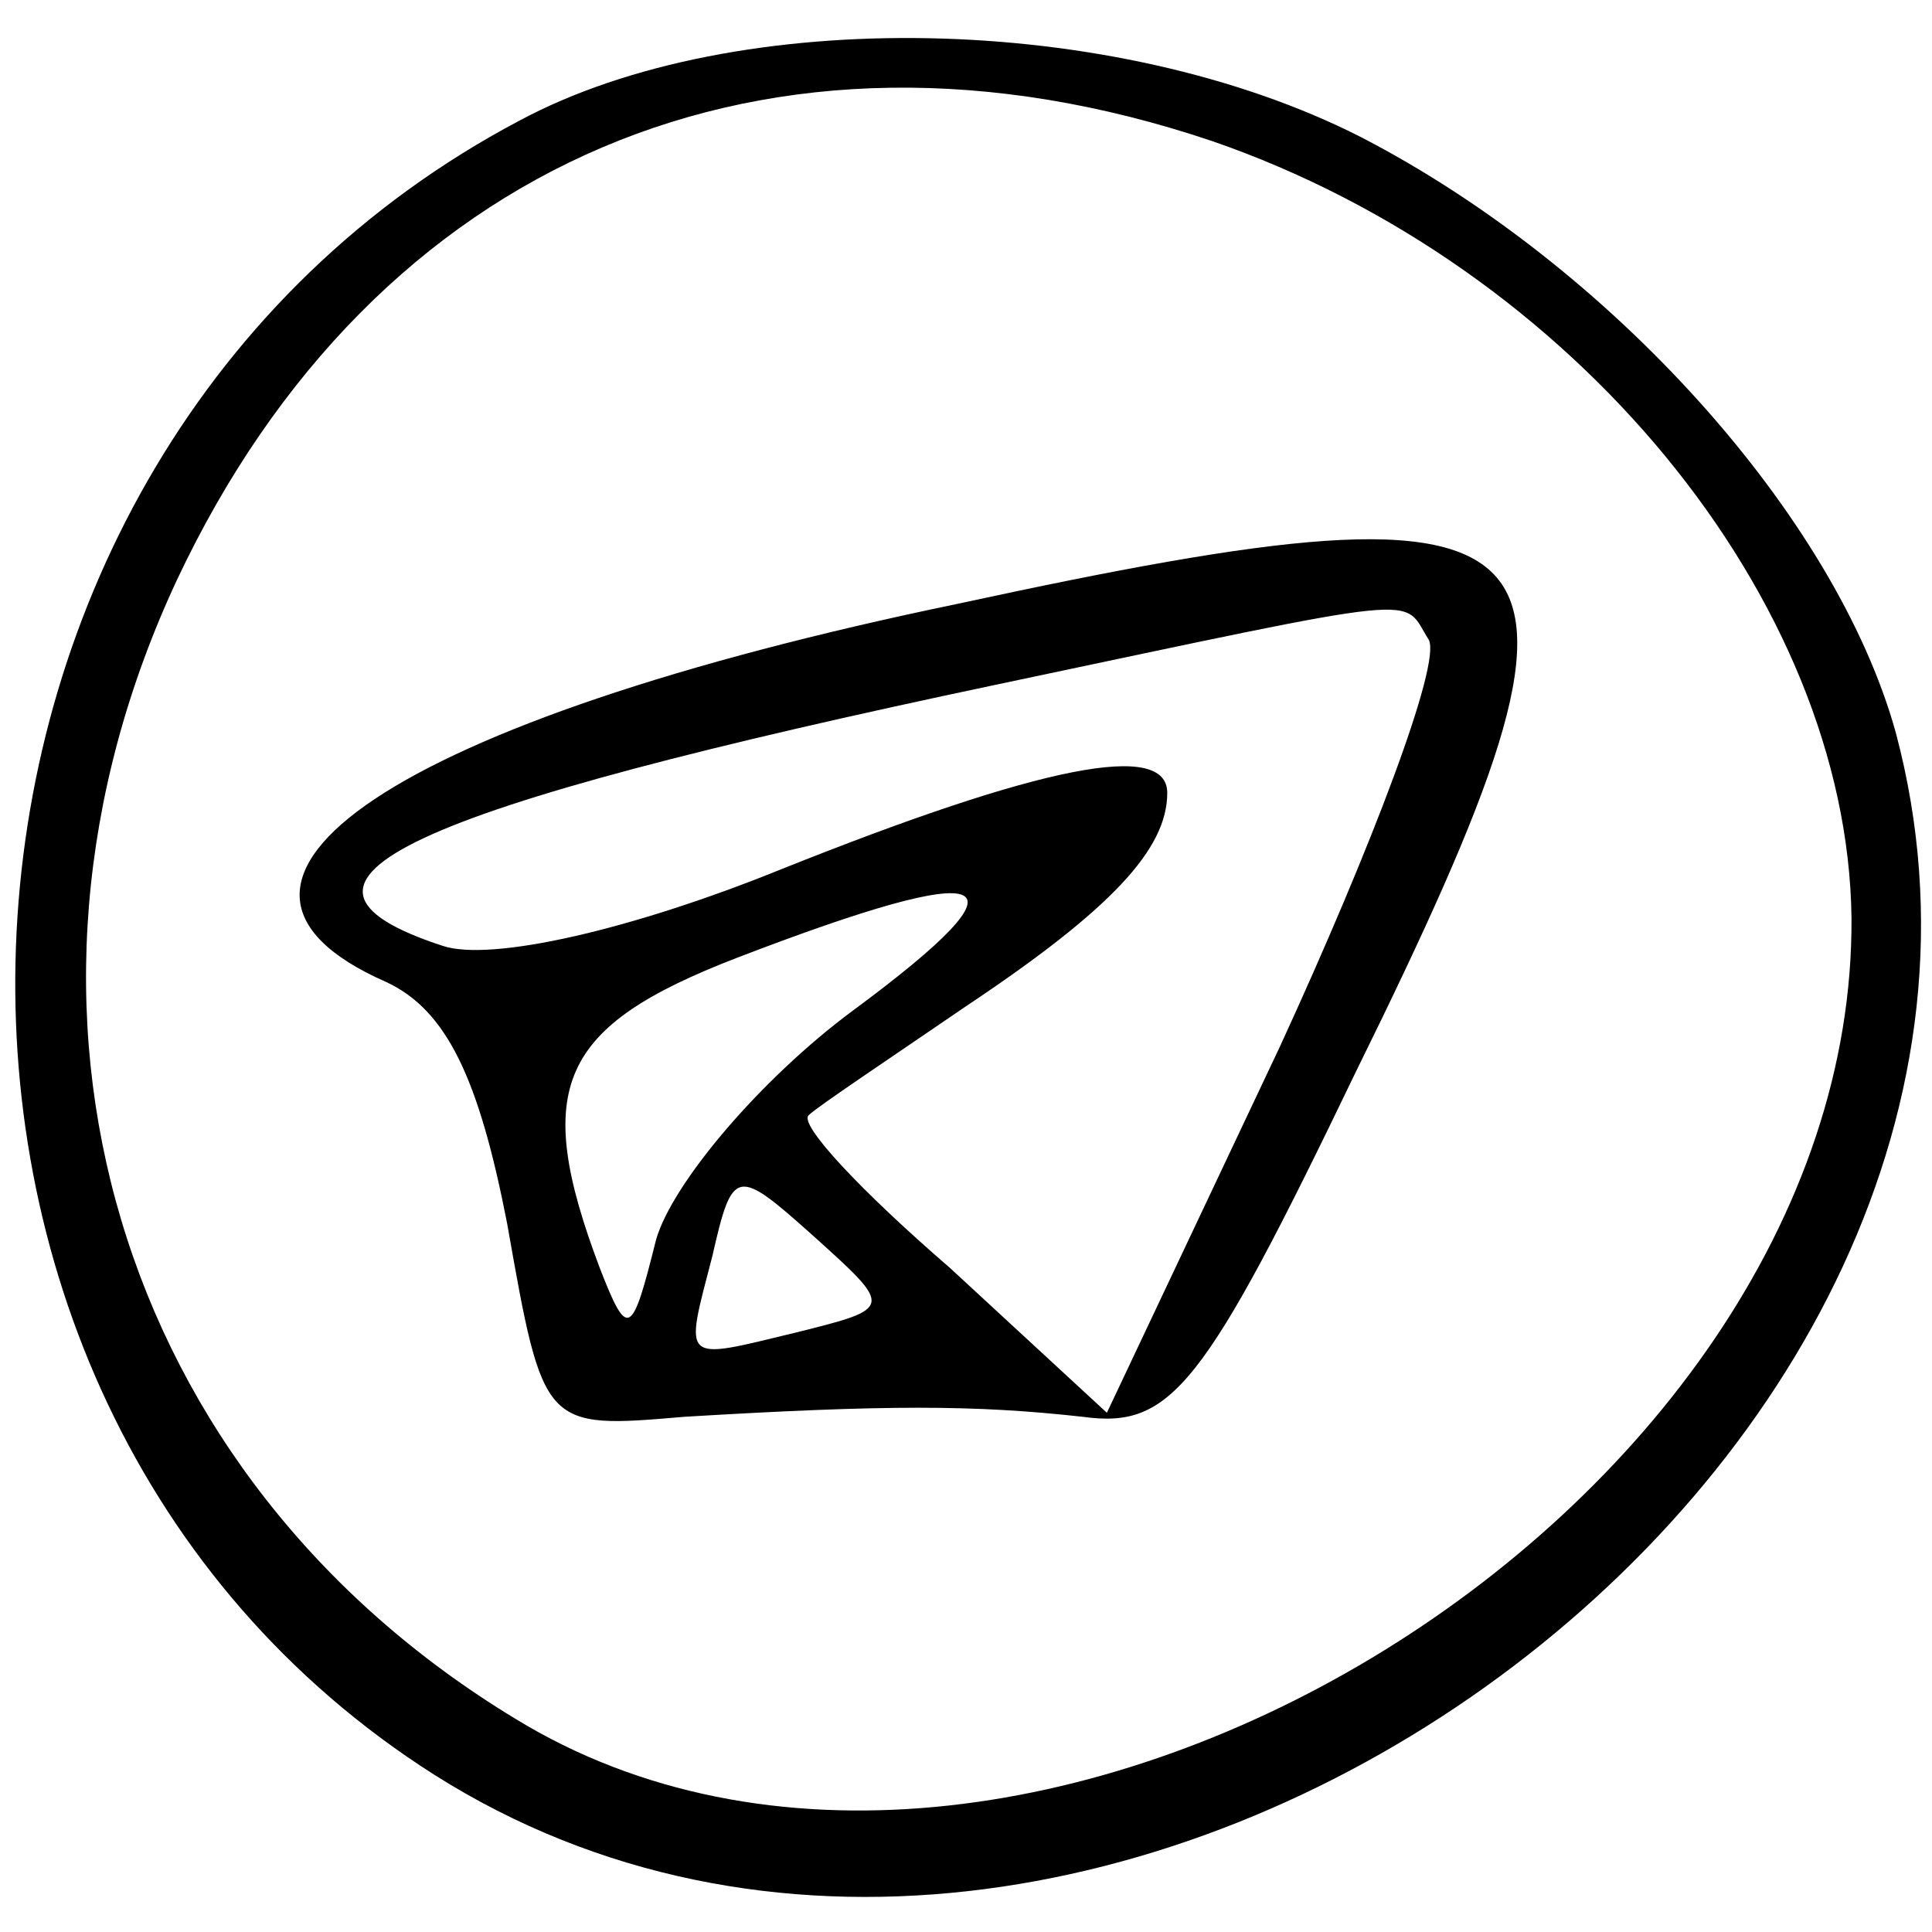
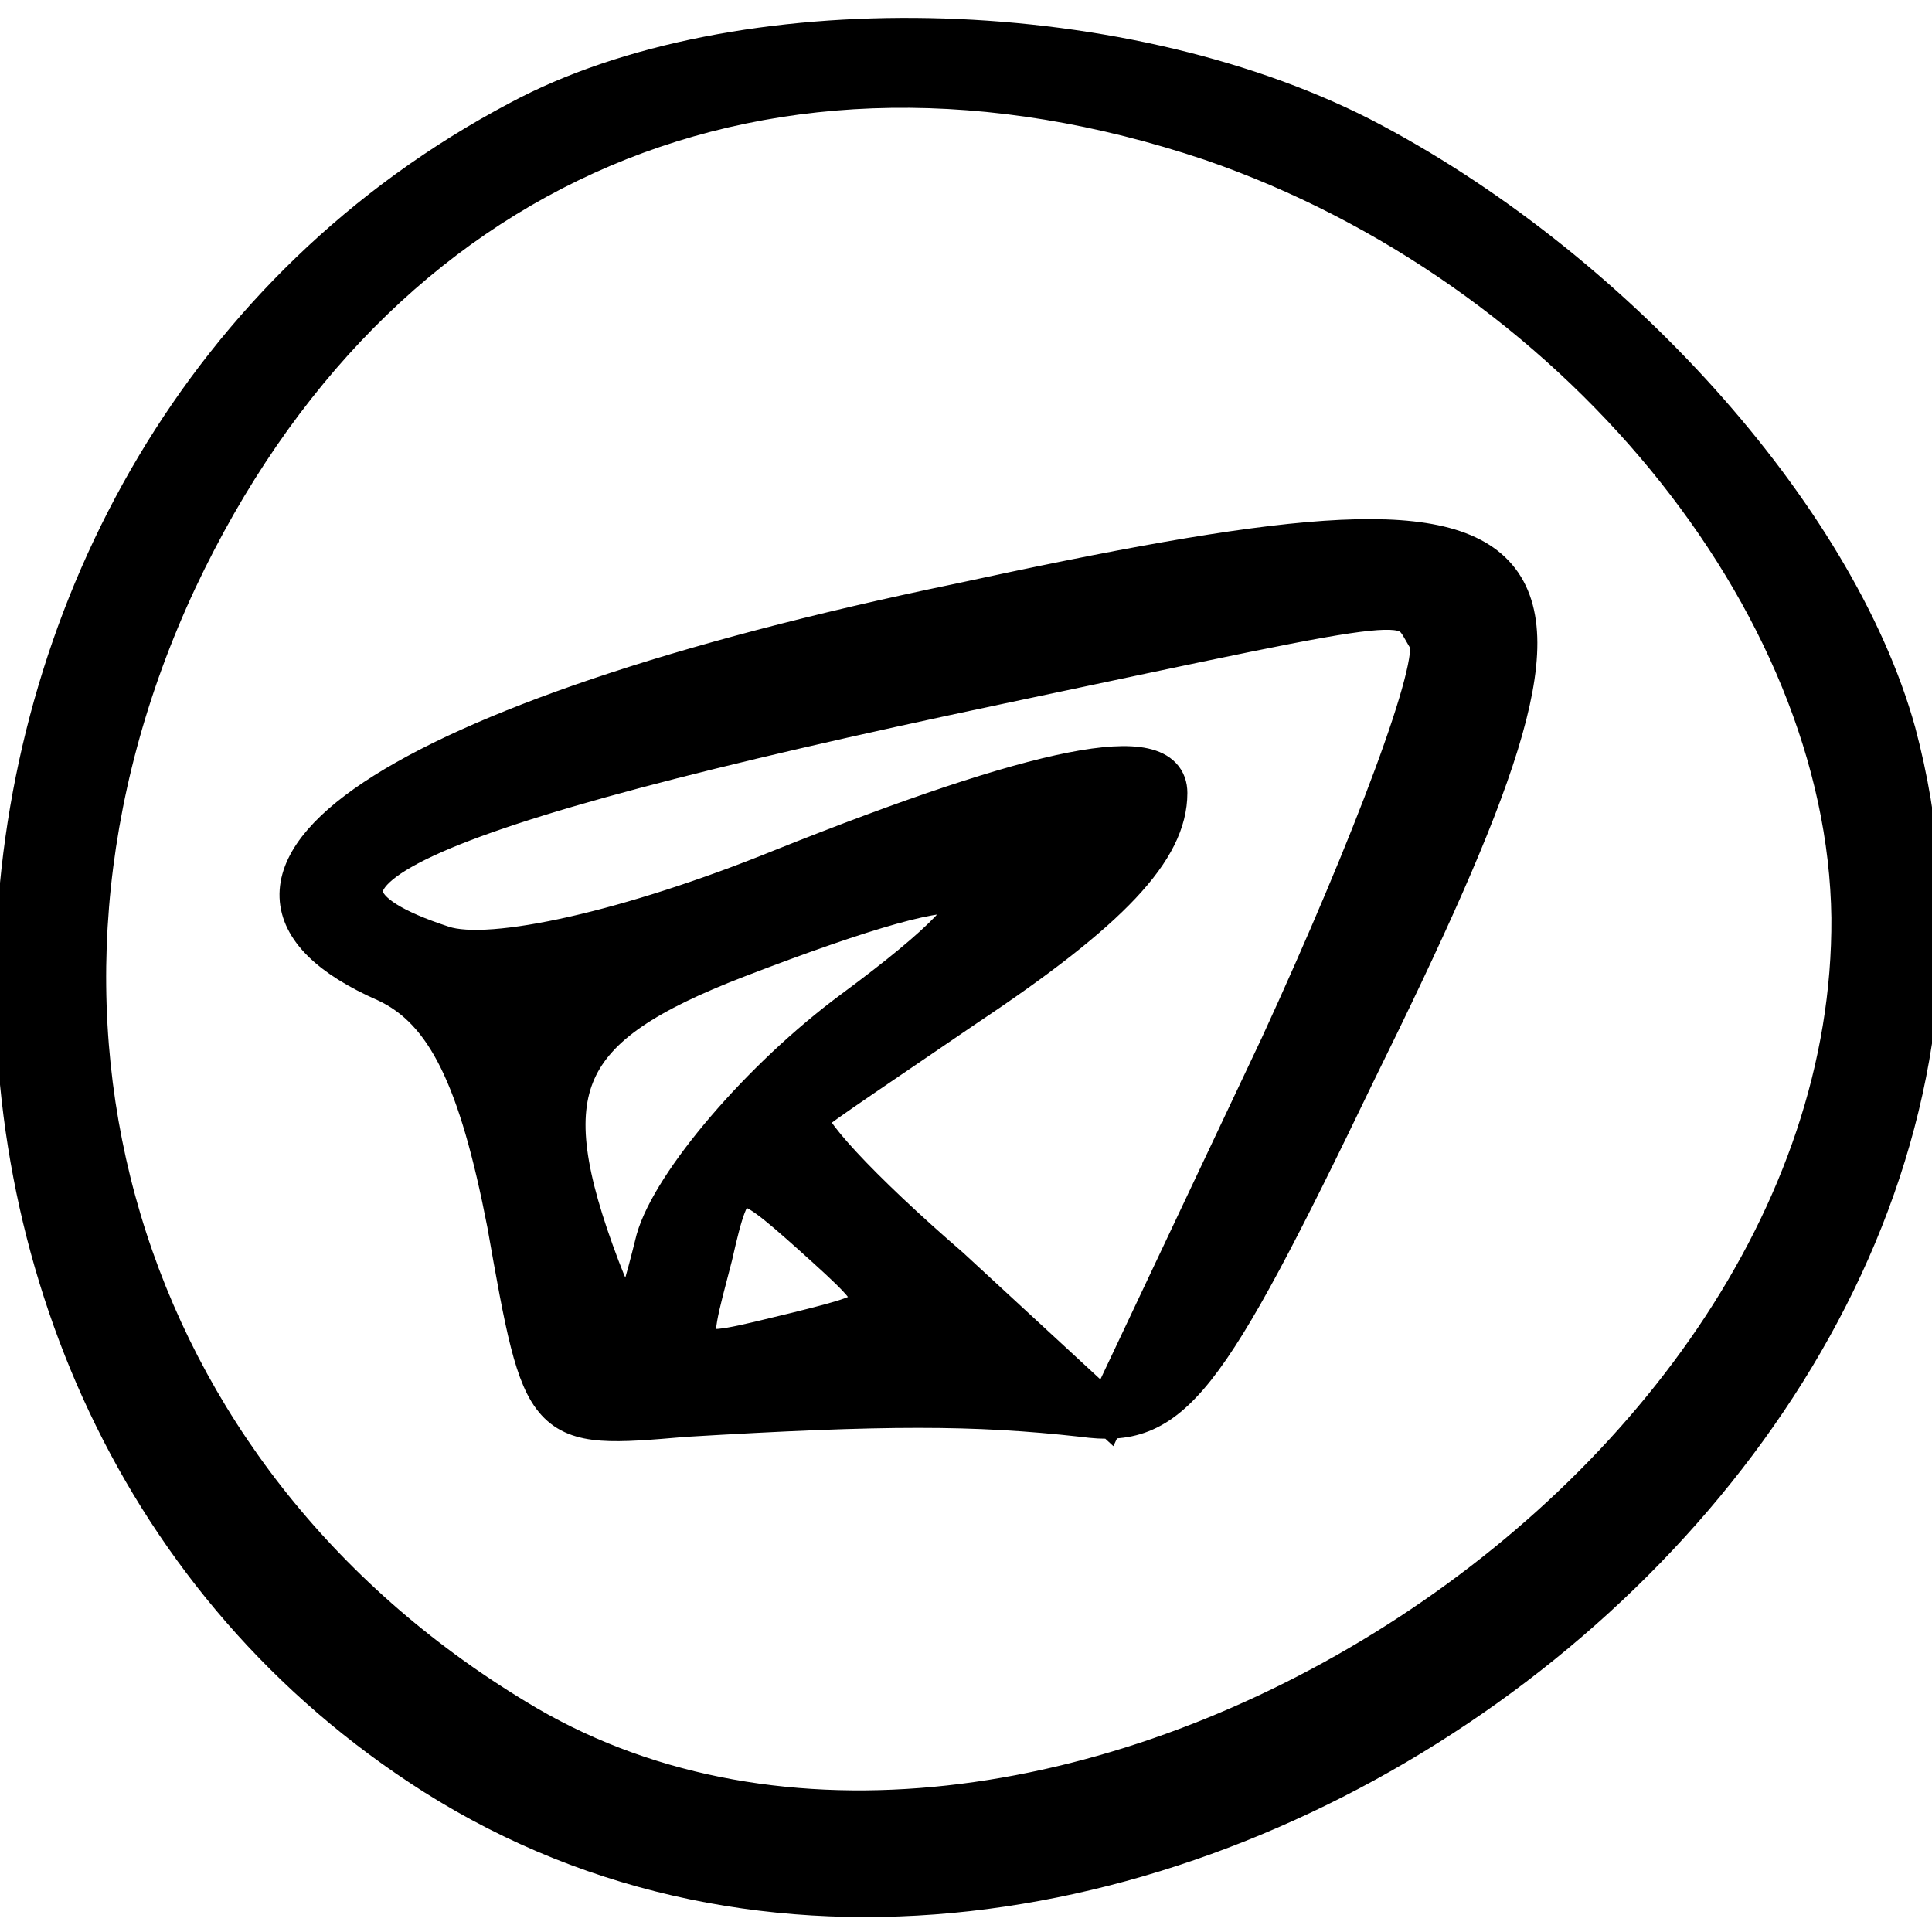
<svg xmlns="http://www.w3.org/2000/svg" version="1.0" width="48pt" height="48pt" viewBox="0 0 48 48" preserveAspectRatio="xMidYMid meet">
-   <g transform="translate(0,48) scale(0.1,-0.1)" fill="currentColor" stroke="none">
+   <g transform="translate(0,48) scale(0.1,-0.1)" fill="currentColor" stroke="currentColor" stroke-width="10">
    <path d="M129 450 c-157 -83 -169 -317 -21 -411 163 -103 412 75 363 259 -15 54 -71 116 -133 148 -61 31 -155 33 -209 4z m172 -5 c90 -31 158 -114 159 -193 1 -149 -208 -275 -332 -199 -99 60 -134 176 -84 283 49 104 147 146 257 109z" />
    <path d="M238 330 c-140 -29 -199 -69 -142 -94 15 -7 23 -24 30 -60 9 -51 9 -51 44 -48 50 3 72 3 99 0 22 -3 30 7 68 86 68 138 58 150 -99 116z m117 -9 c3 -6 -14 -51 -37 -101 l-43 -91 -39 36 c-22 19 -38 36 -35 38 2 2 20 14 39 27 36 24 50 39 50 53 0 13 -31 7 -96 -19 -37 -15 -72 -23 -84 -19 -49 16 -9 34 138 65 109 23 100 22 107 11z m-143 -92 c-23 -17 -45 -43 -49 -57 -6 -24 -7 -25 -14 -7 -17 45 -10 60 34 77 65 25 75 21 29 -13z m-14 -80 c-29 -7 -28 -8 -21 19 5 22 6 22 25 5 20 -18 20 -18 -4 -24z" />
  </g>
</svg>
